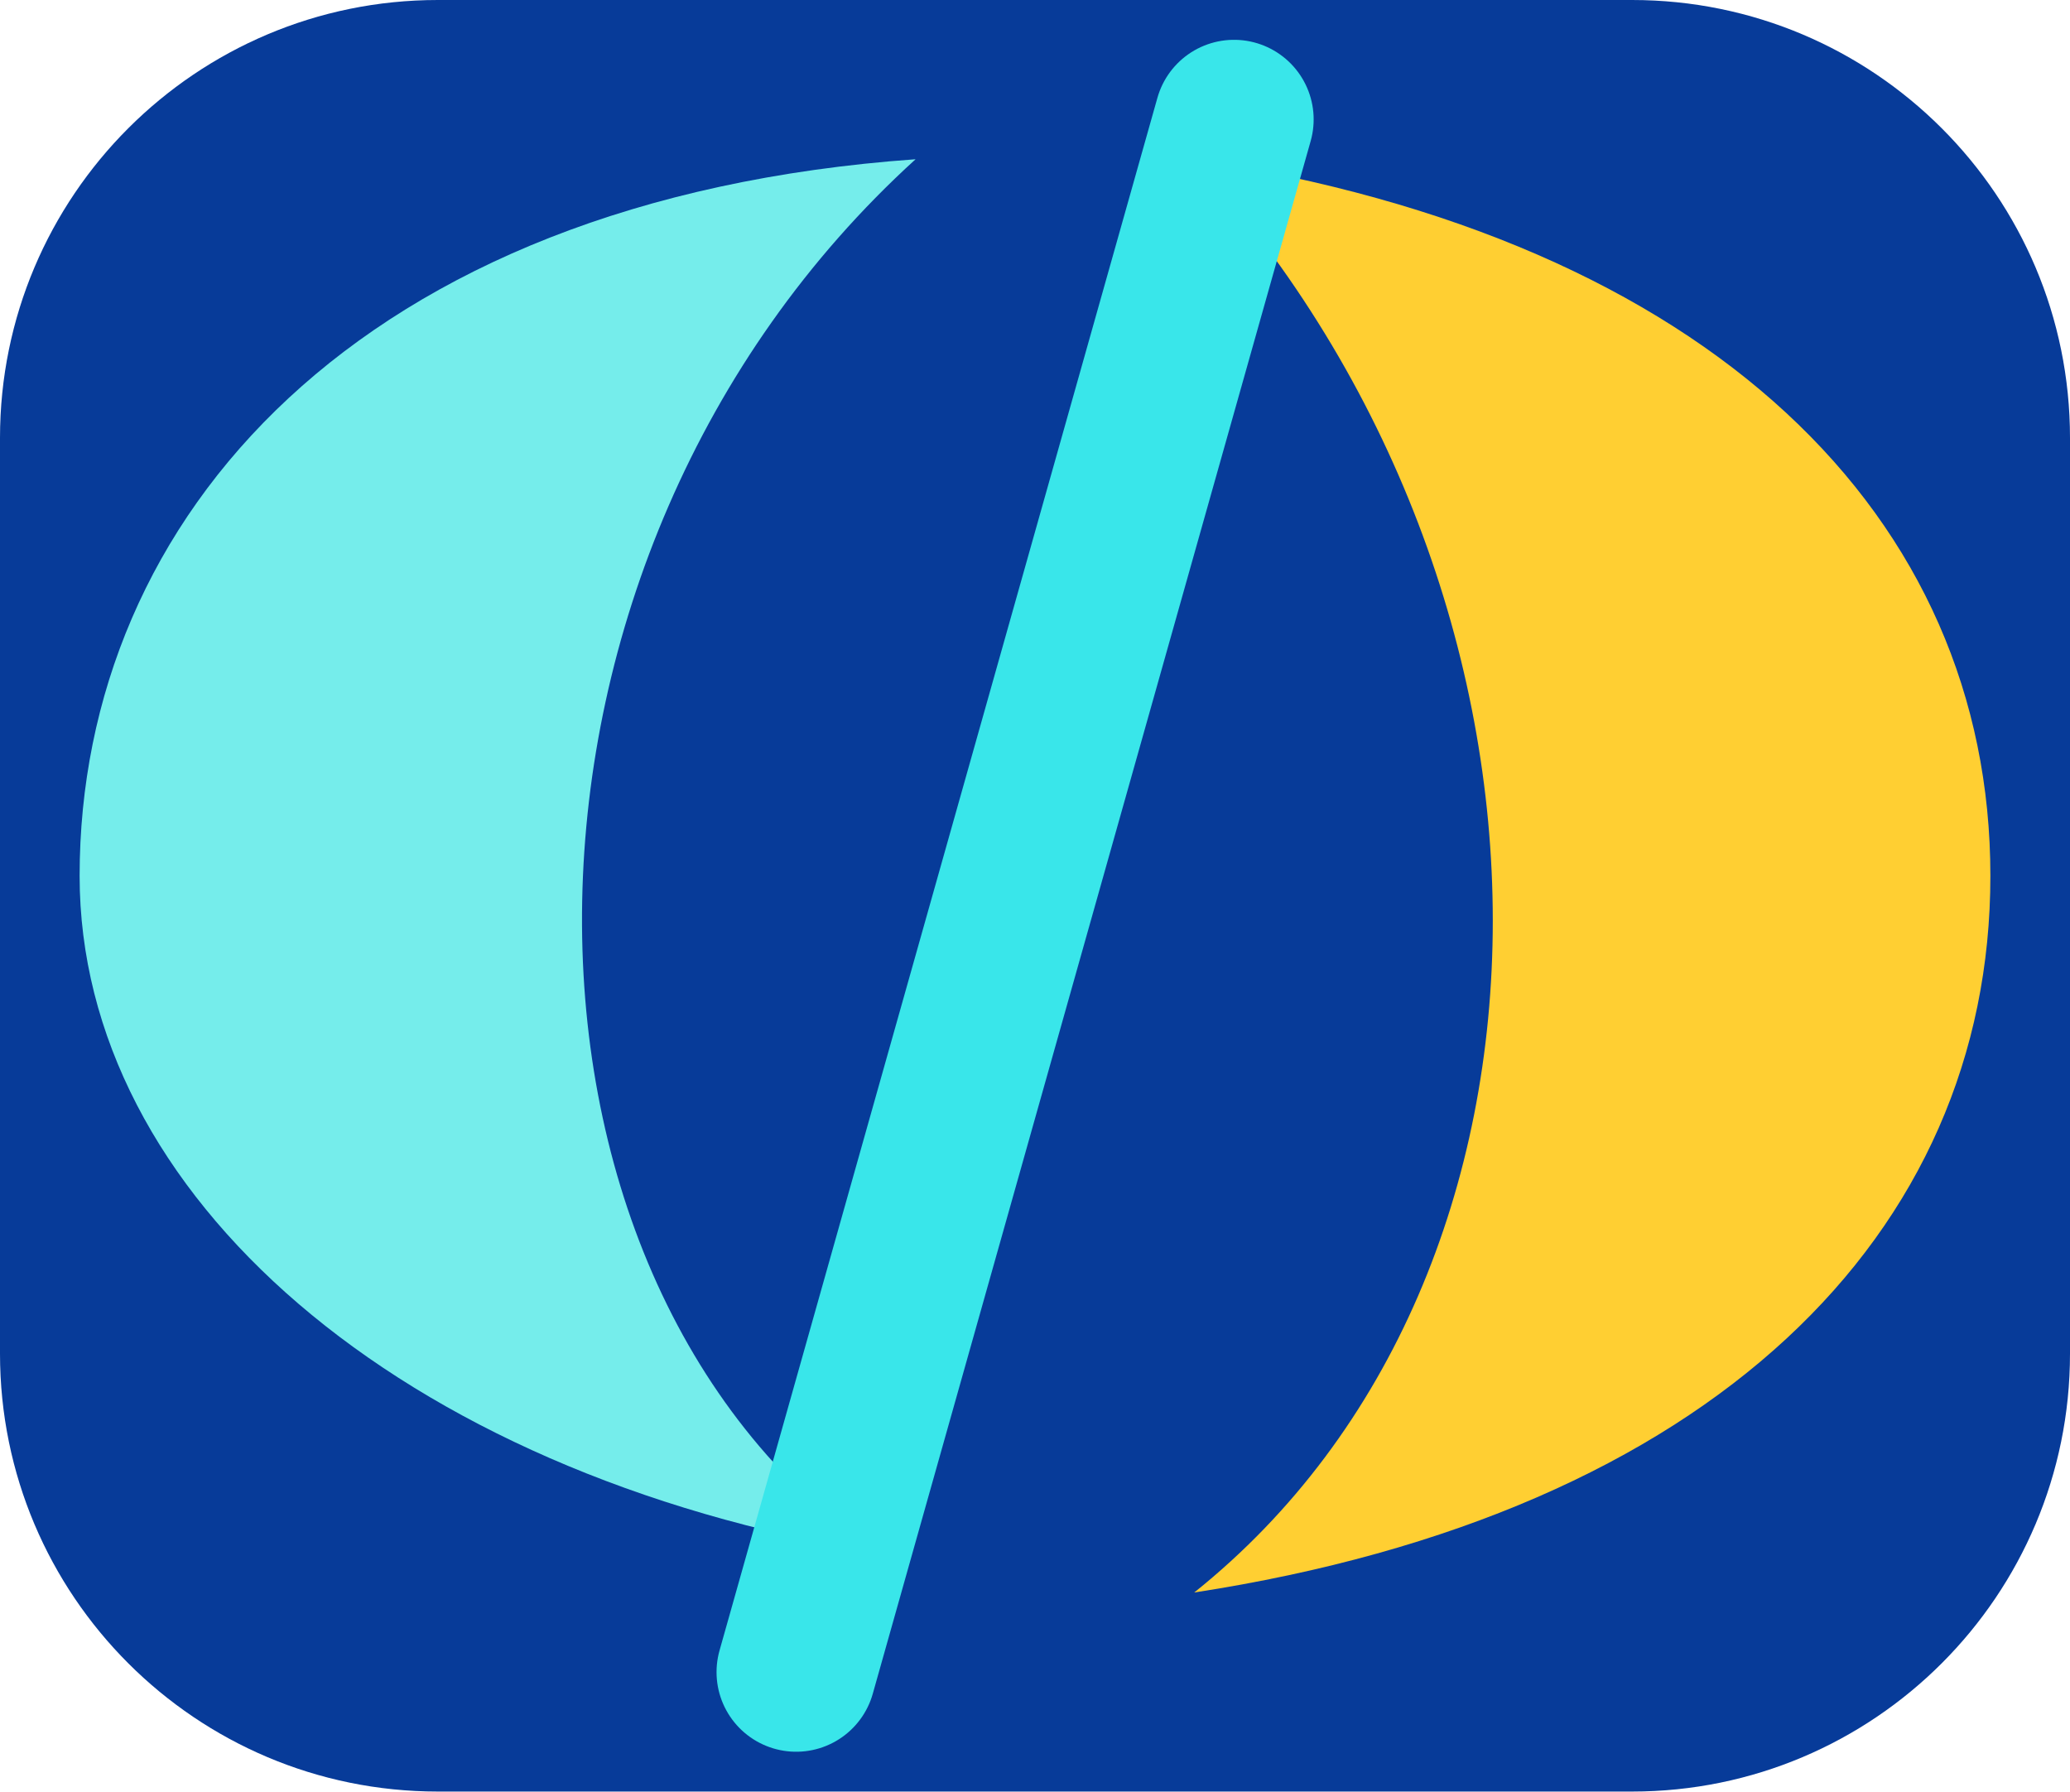
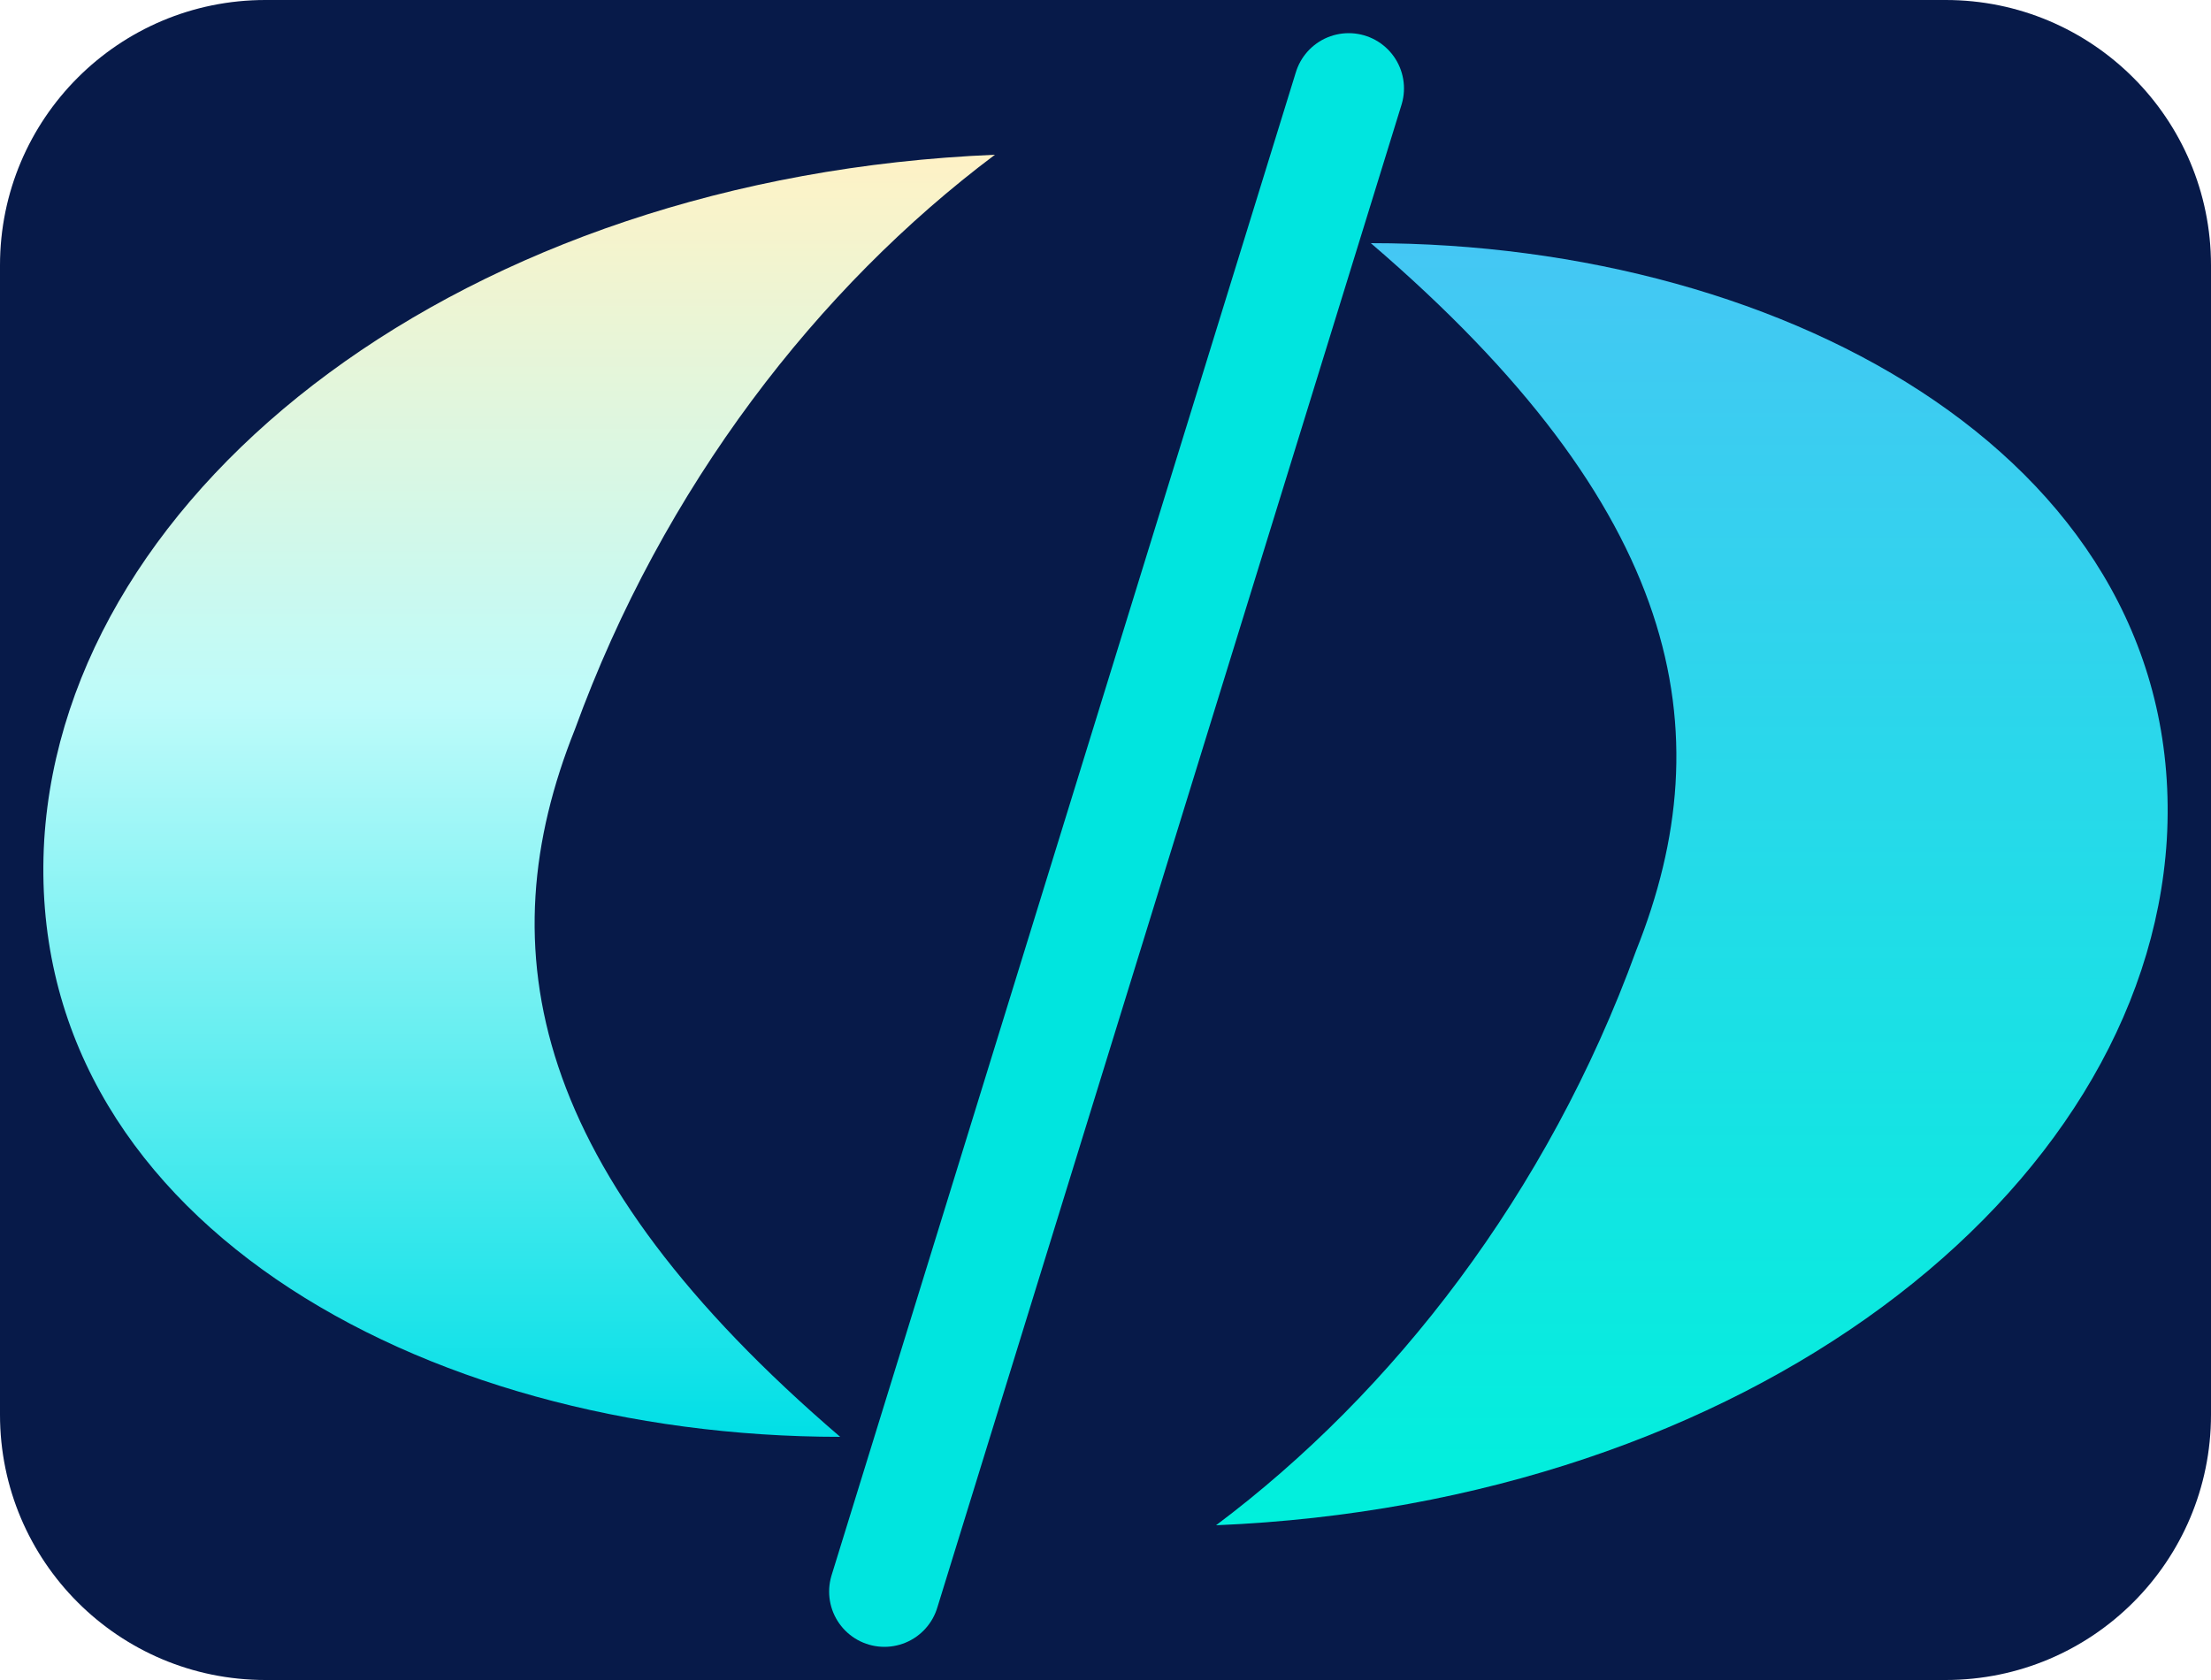
- <svg xmlns="http://www.w3.org/2000/svg" viewBox="0 0 52 45">
-   <rect width="52" height="45" rx="11" fill="#073b99" />
-   <path d="M23 4C9 5 2 13 2 22c0 8 8 15 20 17C12 32 12 14 23 4Z" fill="#75edeb" />
-   <path d="M30 4c13 2 20 9 20 18s-7 16-20 18c10-8 10-25 0-36Z" fill="#ffcf32" />
-   <path d="M31 3 20 42" stroke="#39e6ea" stroke-width="4" stroke-linecap="round" />
+ <svg xmlns="http://www.w3.org/2000/svg" viewBox="0 0 100 76">
+   <defs>
+     <linearGradient id="a" x2="0" y2="1">
+       <stop stop-color="#fff2c5" />
+       <stop offset=".43" stop-color="#bdfbfa" />
+       <stop offset="1" stop-color="#00dfe6" />
+     </linearGradient>
+     <linearGradient id="b" x2="0" y2="1">
+       <stop stop-color="#00f0dc" />
+       <stop offset="1" stop-color="#45c7f4" />
+     </linearGradient>
+   </defs>
+   <rect width="100" height="76" rx="12" fill="#071a49" />
+   <path d="M48 7C24 8 6 22 5 38c-1 17 17 27 36 27C27 53 25 43 29 33 33 22 40 13 48 7Z" transform="translate(-3 0)" fill="url(#a)" />
+   <path d="M48 7C24 8 6 22 5 38c-1 17 17 27 36 27C27 53 25 43 29 33 33 22 40 13 48 7Z" transform="translate(103 76) rotate(180)" fill="url(#b)" />
+   <path d="M61 4 40 72" fill="none" stroke="#00e5df" stroke-width="5" stroke-linecap="round" />
</svg>
